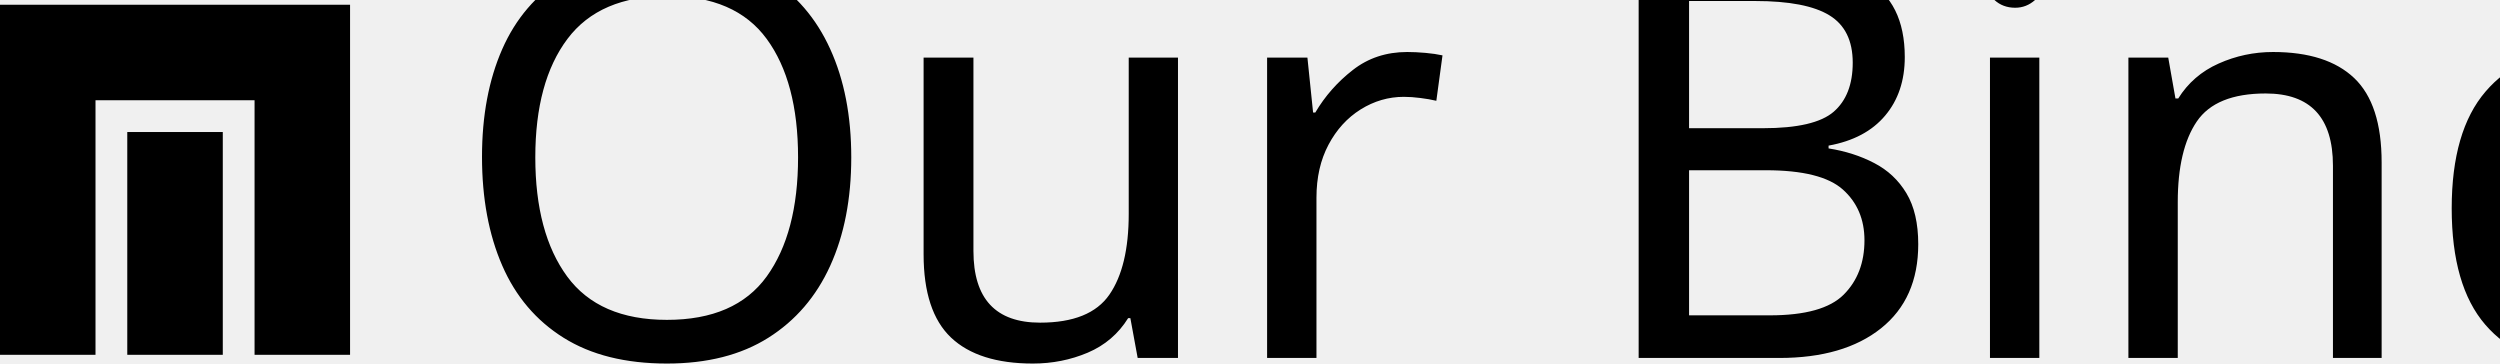
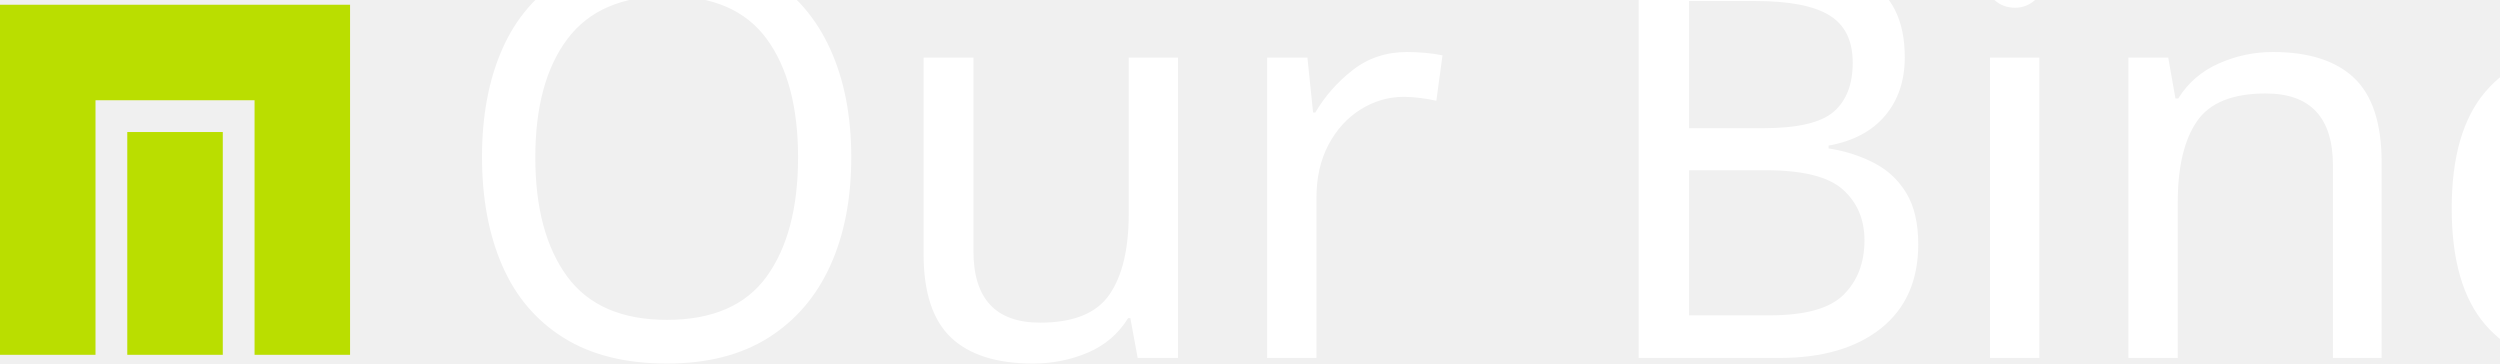
<svg xmlns="http://www.w3.org/2000/svg" viewBox="0 0 406 59">
  <style type="text/css">
      @font-face {
-         font-family: 'Teko';
-         ont-style: normal;
-         font-weight: 300;
+ 
        src: url(https://fonts.gstatic.com/s/teko/v8/LYjNdG7kmE0gfaN9pQ.woff2) format('woff2');
-       }
-       polygon {
-         fill="#bade00"
-       }
-       rect {
-         fill="#bade00"
      }
      text {
        text-transform: uppercase;
        font-family: 'Teko';
+         src: url(https://fonts.gstatic.com/s/teko/v8/LYjNdG7kmE0gfaN9pQ.woff2) format('woff2');
        font-weight: 300;
        font-size: 91px;
        letter-spacing: -1px;
        text-align: center;
-         color="#fff";
      }
    </style>
-   <polygon points="0 0.77 0 57.62 15.51 57.62 15.51 16.28 41.34 16.28 41.34 57.62 56.85 57.62 56.85 0.77 0 0.77" />
-   <rect x="20.67" y="21.44" width="15.51" height="36.18" />
-   <text x="72.73" y="58.13">Our Bindings</text>
+   <polygon points="0 0.77 0 57.62 15.51 57.62 15.51 16.28 41.34 16.28 41.34 57.62 56.85 57.62 56.85 0.77 0 0.77" fill="#bade00" />
+   <rect x="20.67" y="21.44" width="15.51" height="36.18" fill="#bade00" />
+   <text x="72.73" y="58.13" fill="#fff">Our Bindings</text>
</svg>
